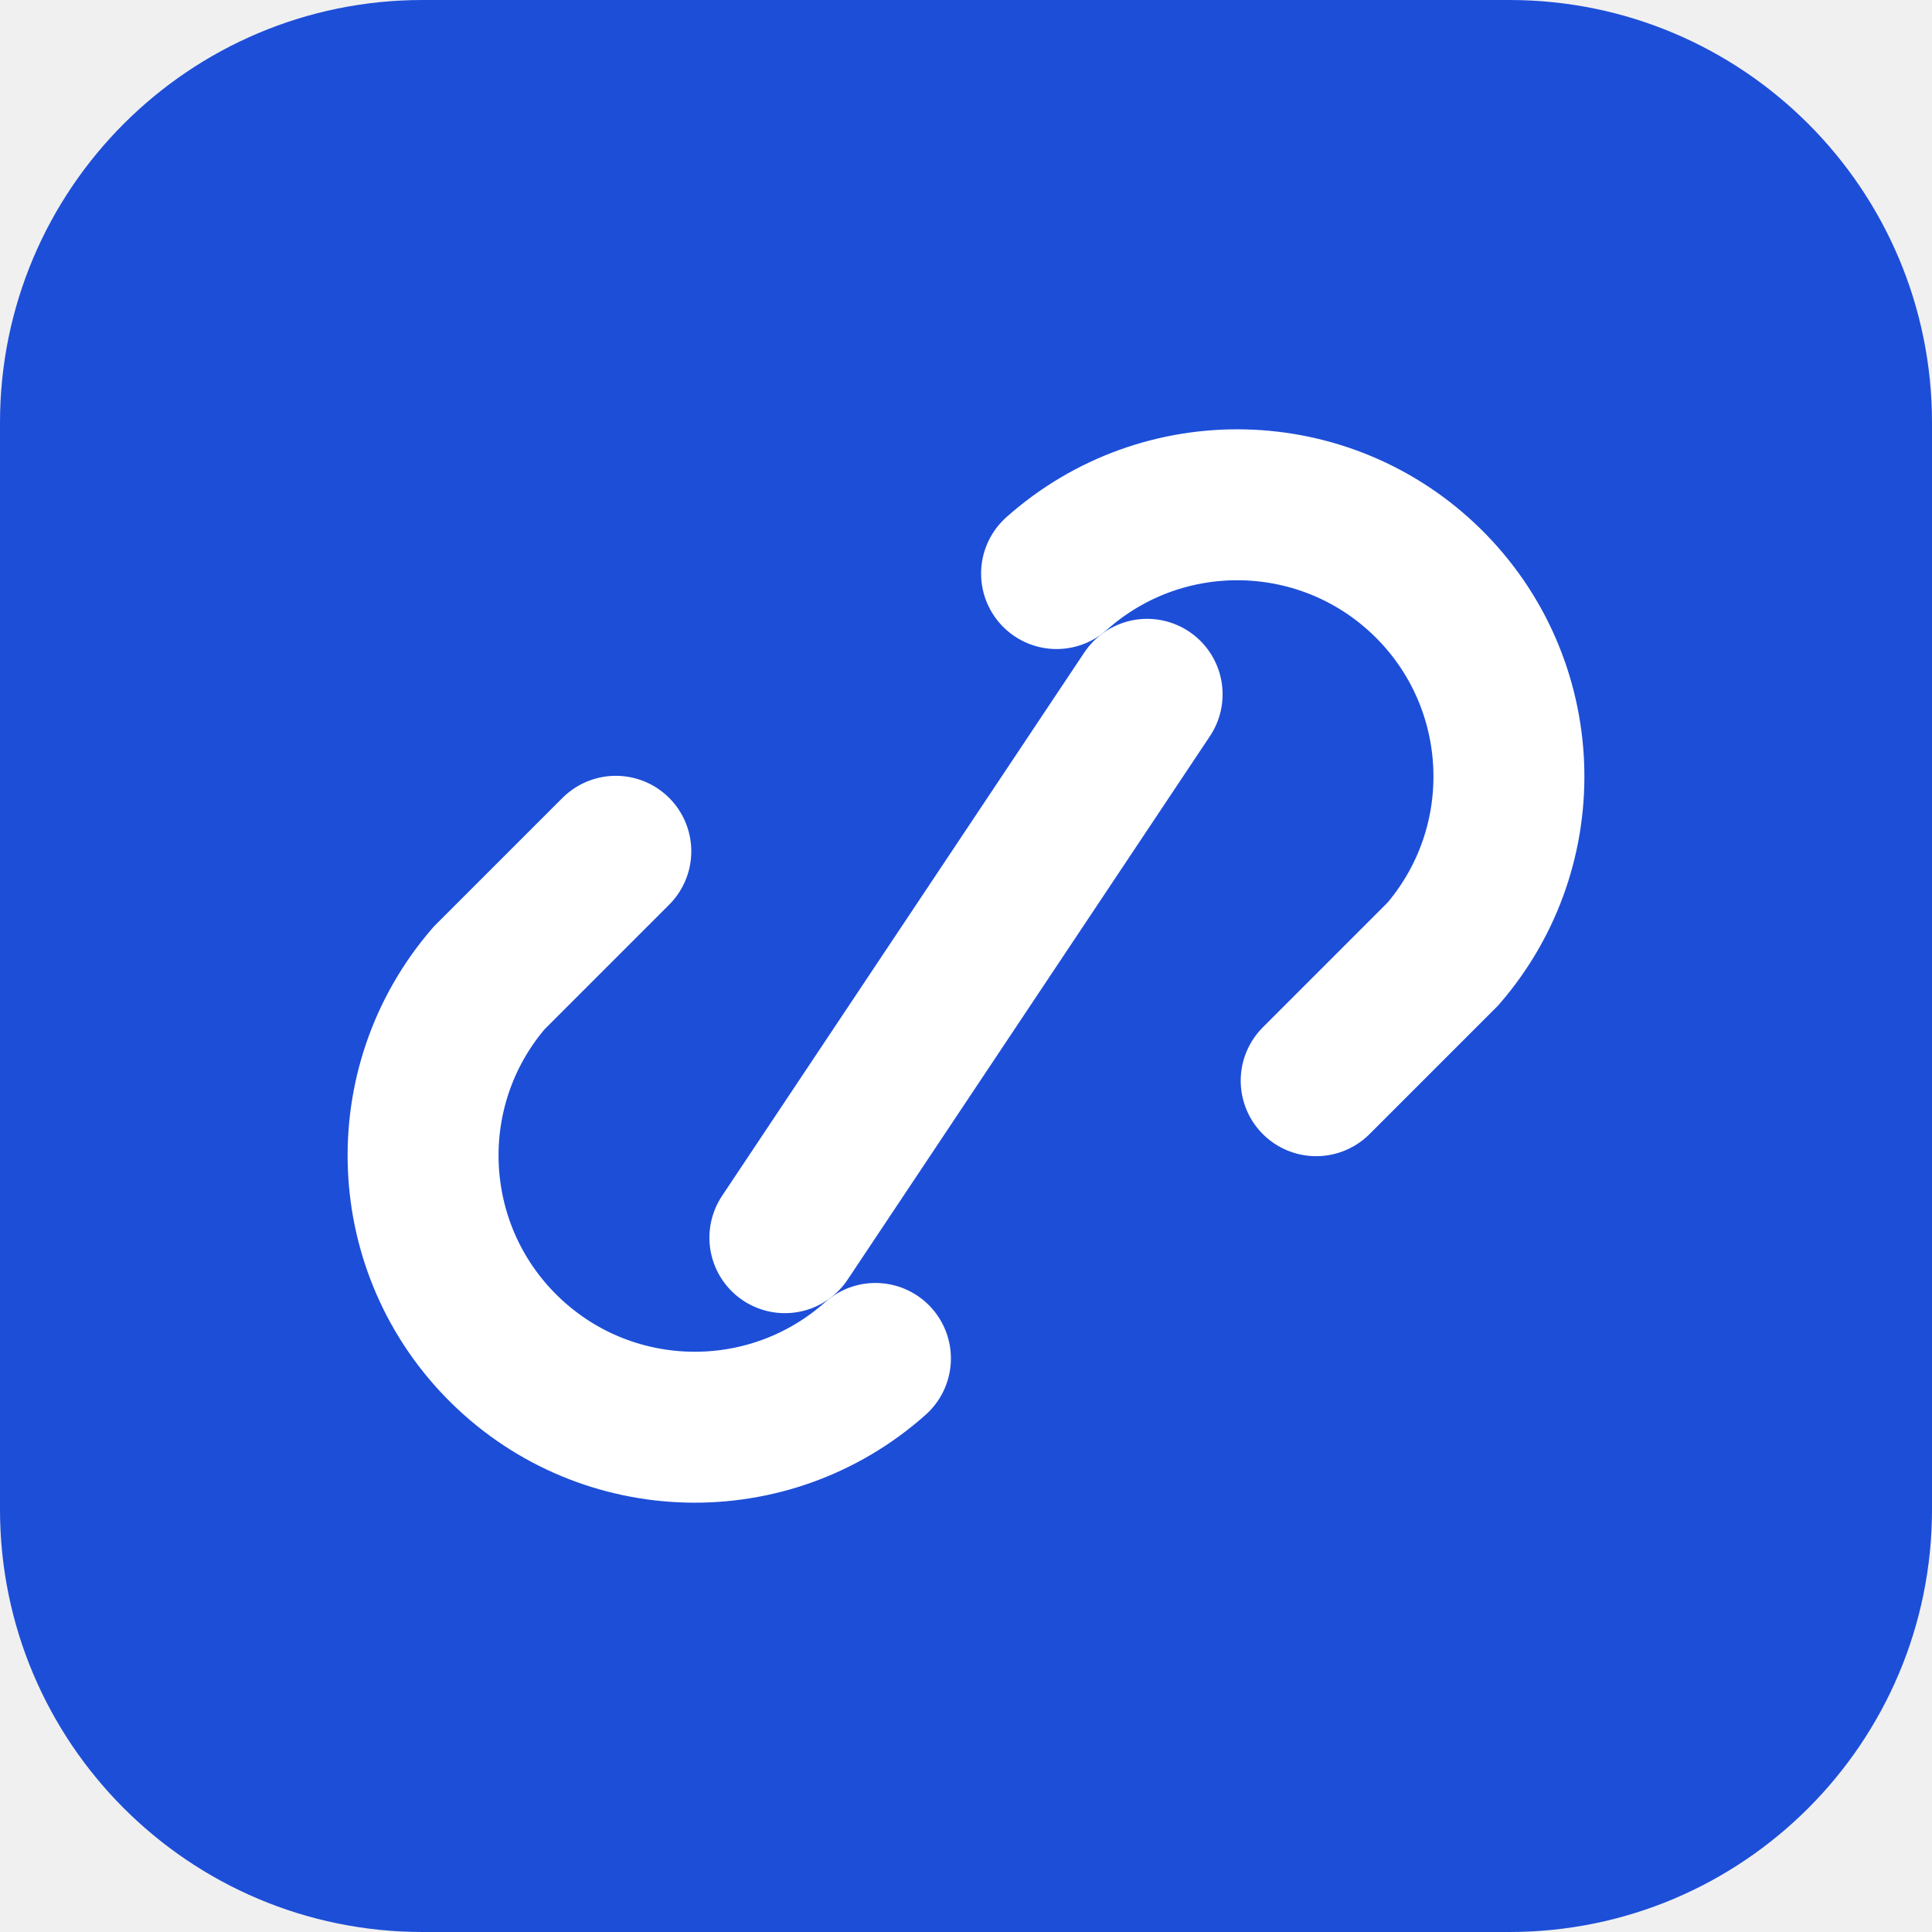
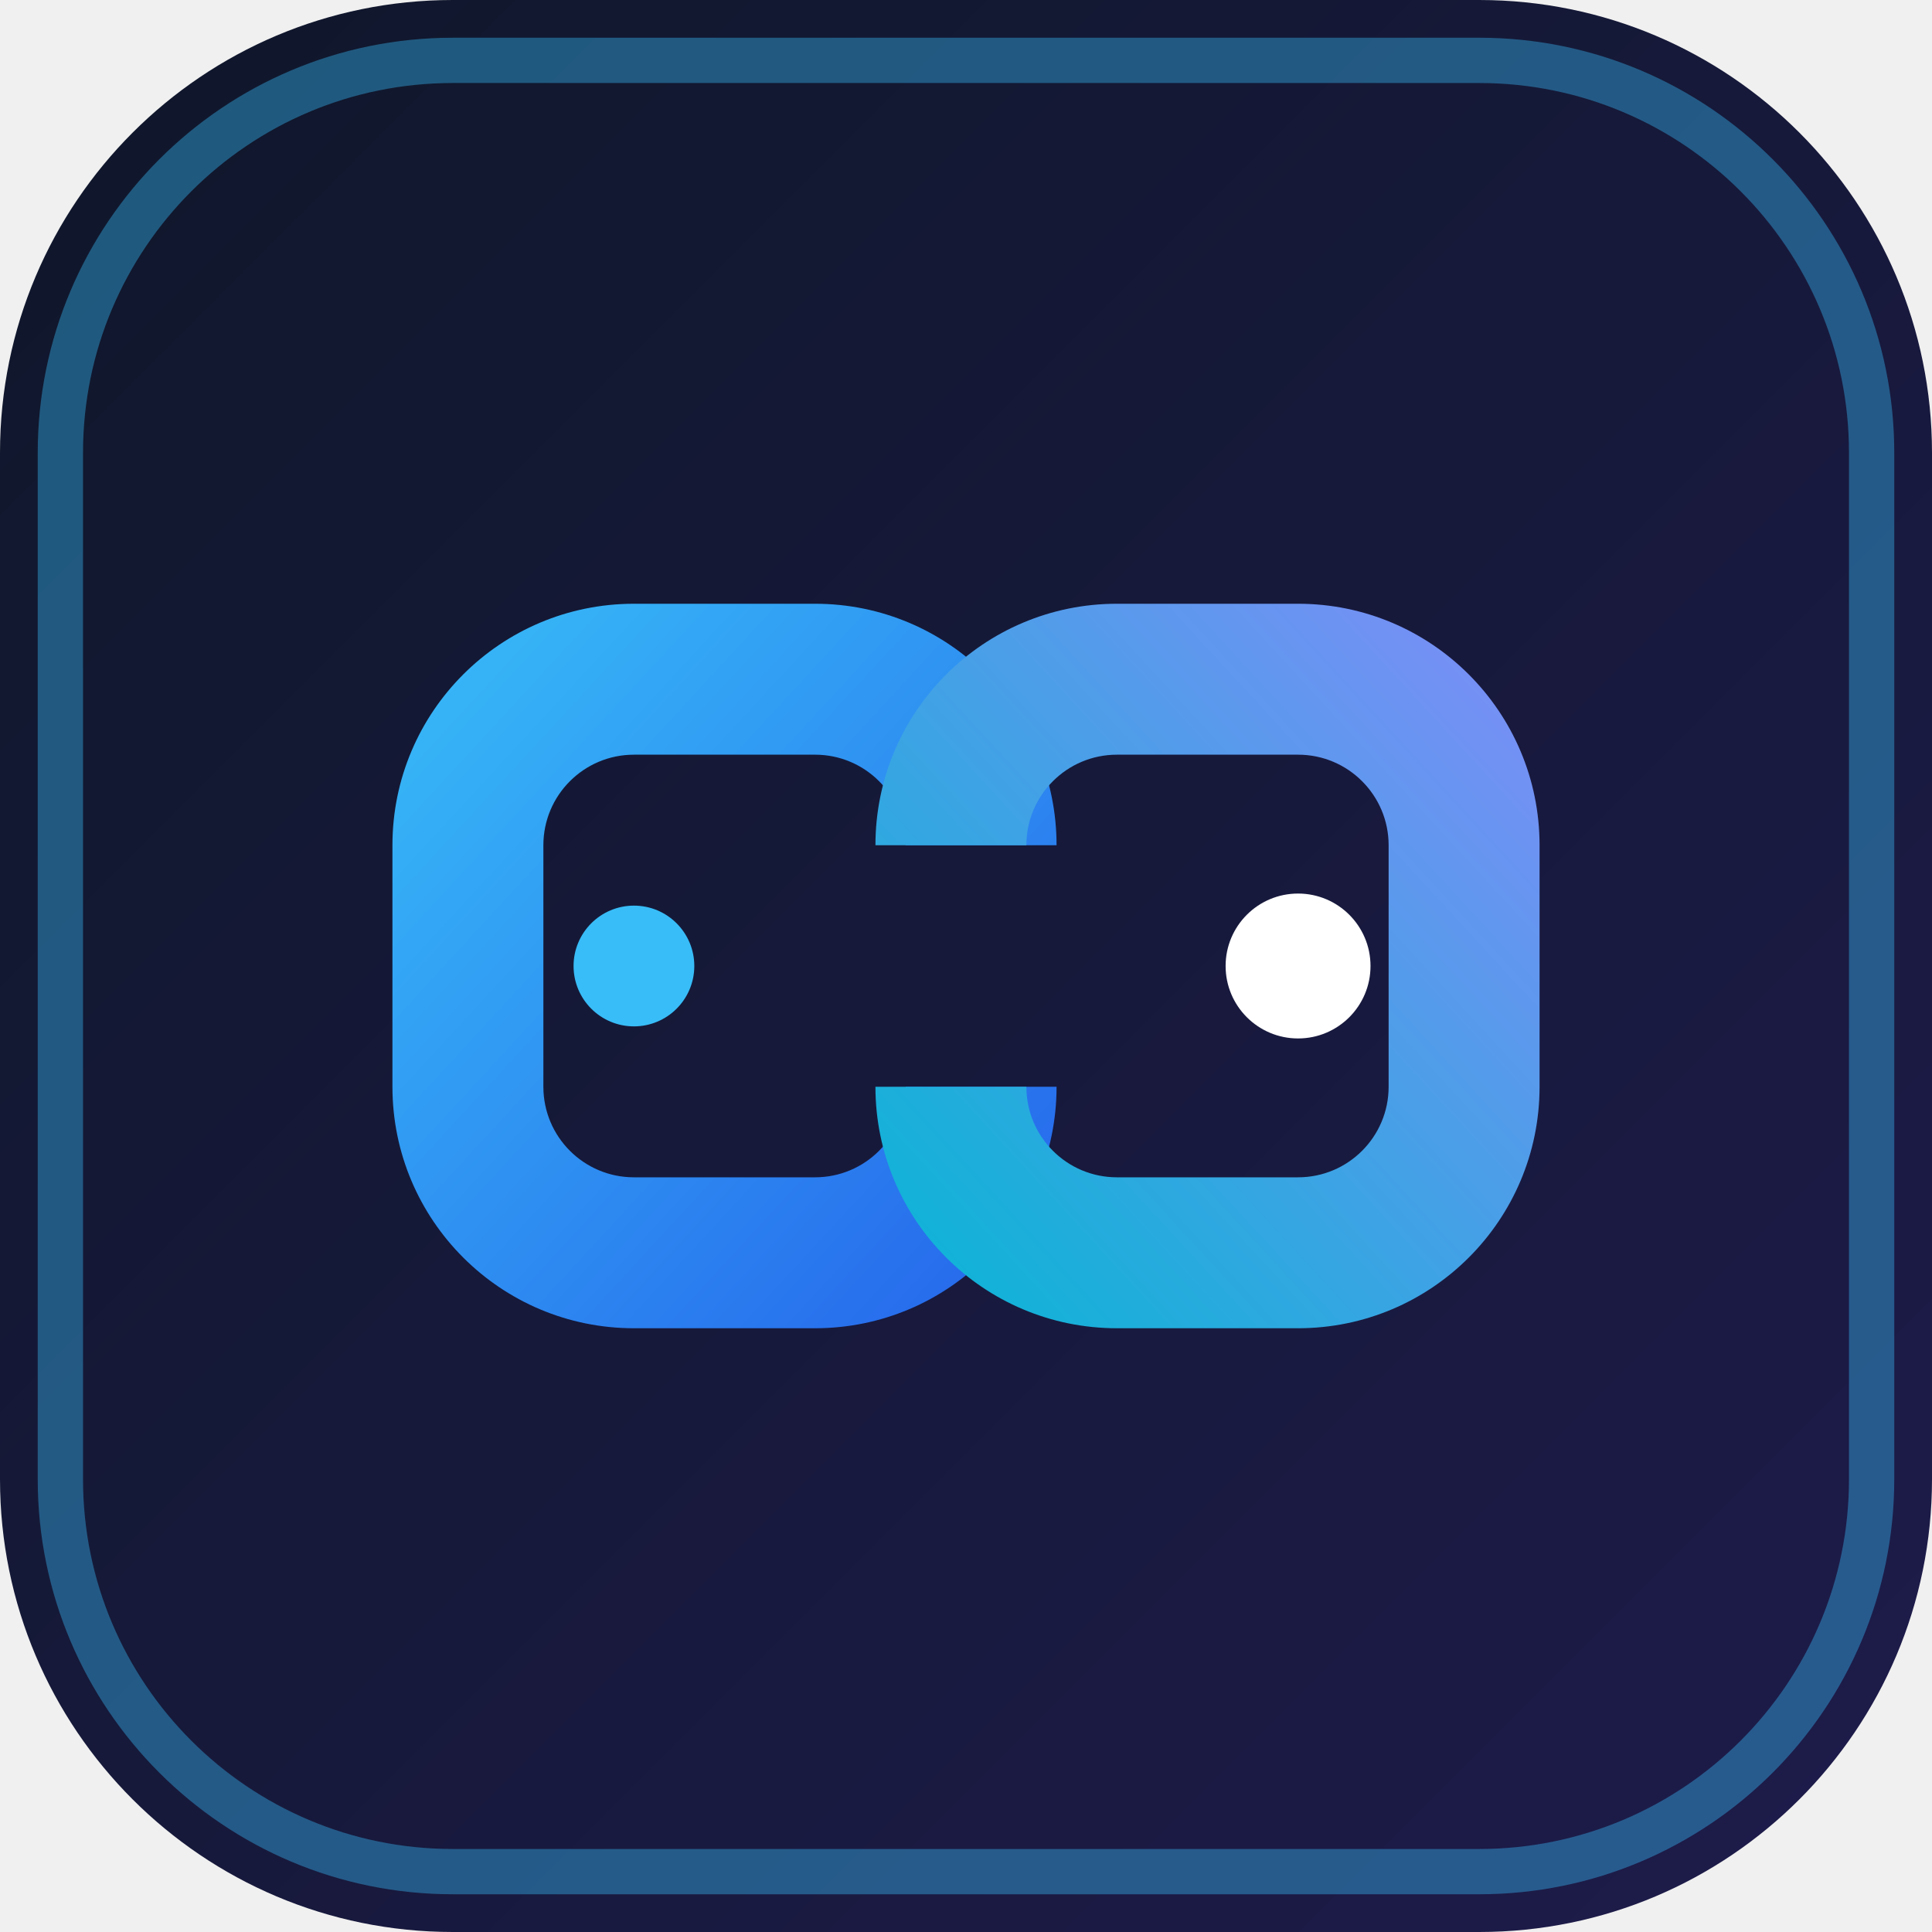
<svg xmlns="http://www.w3.org/2000/svg" viewBox="0 0 32 32" role="img" aria-label="Deep Link Engine">
-   <rect width="32" height="32" rx="7" fill="#1d4ed8" />
-   <path d="M13 20.5 19 11.5" stroke="#ffffff" stroke-width="2.5" stroke-linecap="round" />
-   <path d="M17.5 9.5a4.5 4.5 0 0 1 6.4 6.3l-2.1 2.1" fill="none" stroke="#ffffff" stroke-width="2.5" stroke-linecap="round" />
-   <path d="M14.5 22.5a4.5 4.5 0 0 1-6.4-6.3l2.1-2.1" fill="none" stroke="#ffffff" stroke-width="2.5" stroke-linecap="round" />
+   <defs>
+     <linearGradient id="favBg" x1="0%" y1="0%" x2="100%" y2="100%">
+       <stop offset="0%" stop-color="#0f172a" />
+       <stop offset="100%" stop-color="#1e1b4b" />
+     </linearGradient>
+     <linearGradient id="favBlue" x1="0%" y1="0%" x2="100%" y2="100%">
+       <stop offset="0%" stop-color="#38bdf8" />
+       <stop offset="100%" stop-color="#2563eb" />
+     </linearGradient>
+     <linearGradient id="favCyan" x1="0%" y1="100%" x2="100%" y2="0%">
+       <stop offset="0%" stop-color="#06b6d4" />
+       <stop offset="100%" stop-color="#818cf8" />
+     </linearGradient>
+   </defs>
+   <rect width="32" height="32" rx="7.5" fill="url(#favBg)" />
+   <rect width="30" height="30" x="1" y="1" rx="6.5" fill="none" stroke="#38bdf8" stroke-width="0.75" stroke-opacity="0.4" />
+   <path d="M 13.5 10 H 10.5 A 4 4 0 0 0 6.5 14 V 18 A 4 4 0 0 0 10.5 22 H 13.5 A 4 4 0 0 0 17.5 18 H 15 A 1.5 1.5 0 0 1 13.5 19.5 H 10.5 A 1.5 1.5 0 0 1 9 18 V 14 A 1.5 1.5 0 0 1 10.5 12.5 H 13.5 A 1.5 1.5 0 0 1 15 14 H 17.5 A 4 4 0 0 0 13.5 10 Z" fill="url(#favBlue)" />
+   <path d="M 18.5 22 H 21.5 A 4 4 0 0 0 25.5 18 V 14 A 4 4 0 0 0 21.5 10 H 18.5 A 4 4 0 0 0 14.5 14 H 17 A 1.5 1.5 0 0 1 18.5 12.5 H 21.5 A 1.5 1.5 0 0 1 23 14 V 18 A 1.5 1.5 0 0 1 21.5 19.5 H 18.5 A 1.5 1.5 0 0 1 17 18 H 14.5 A 4 4 0 0 0 18.5 22 Z" fill="url(#favCyan)" />
+   <circle cx="21.5" cy="16" r="1.2" fill="#ffffff" />
+   <circle cx="10.5" cy="16" r="1" fill="#38bdf8" />
</svg>
